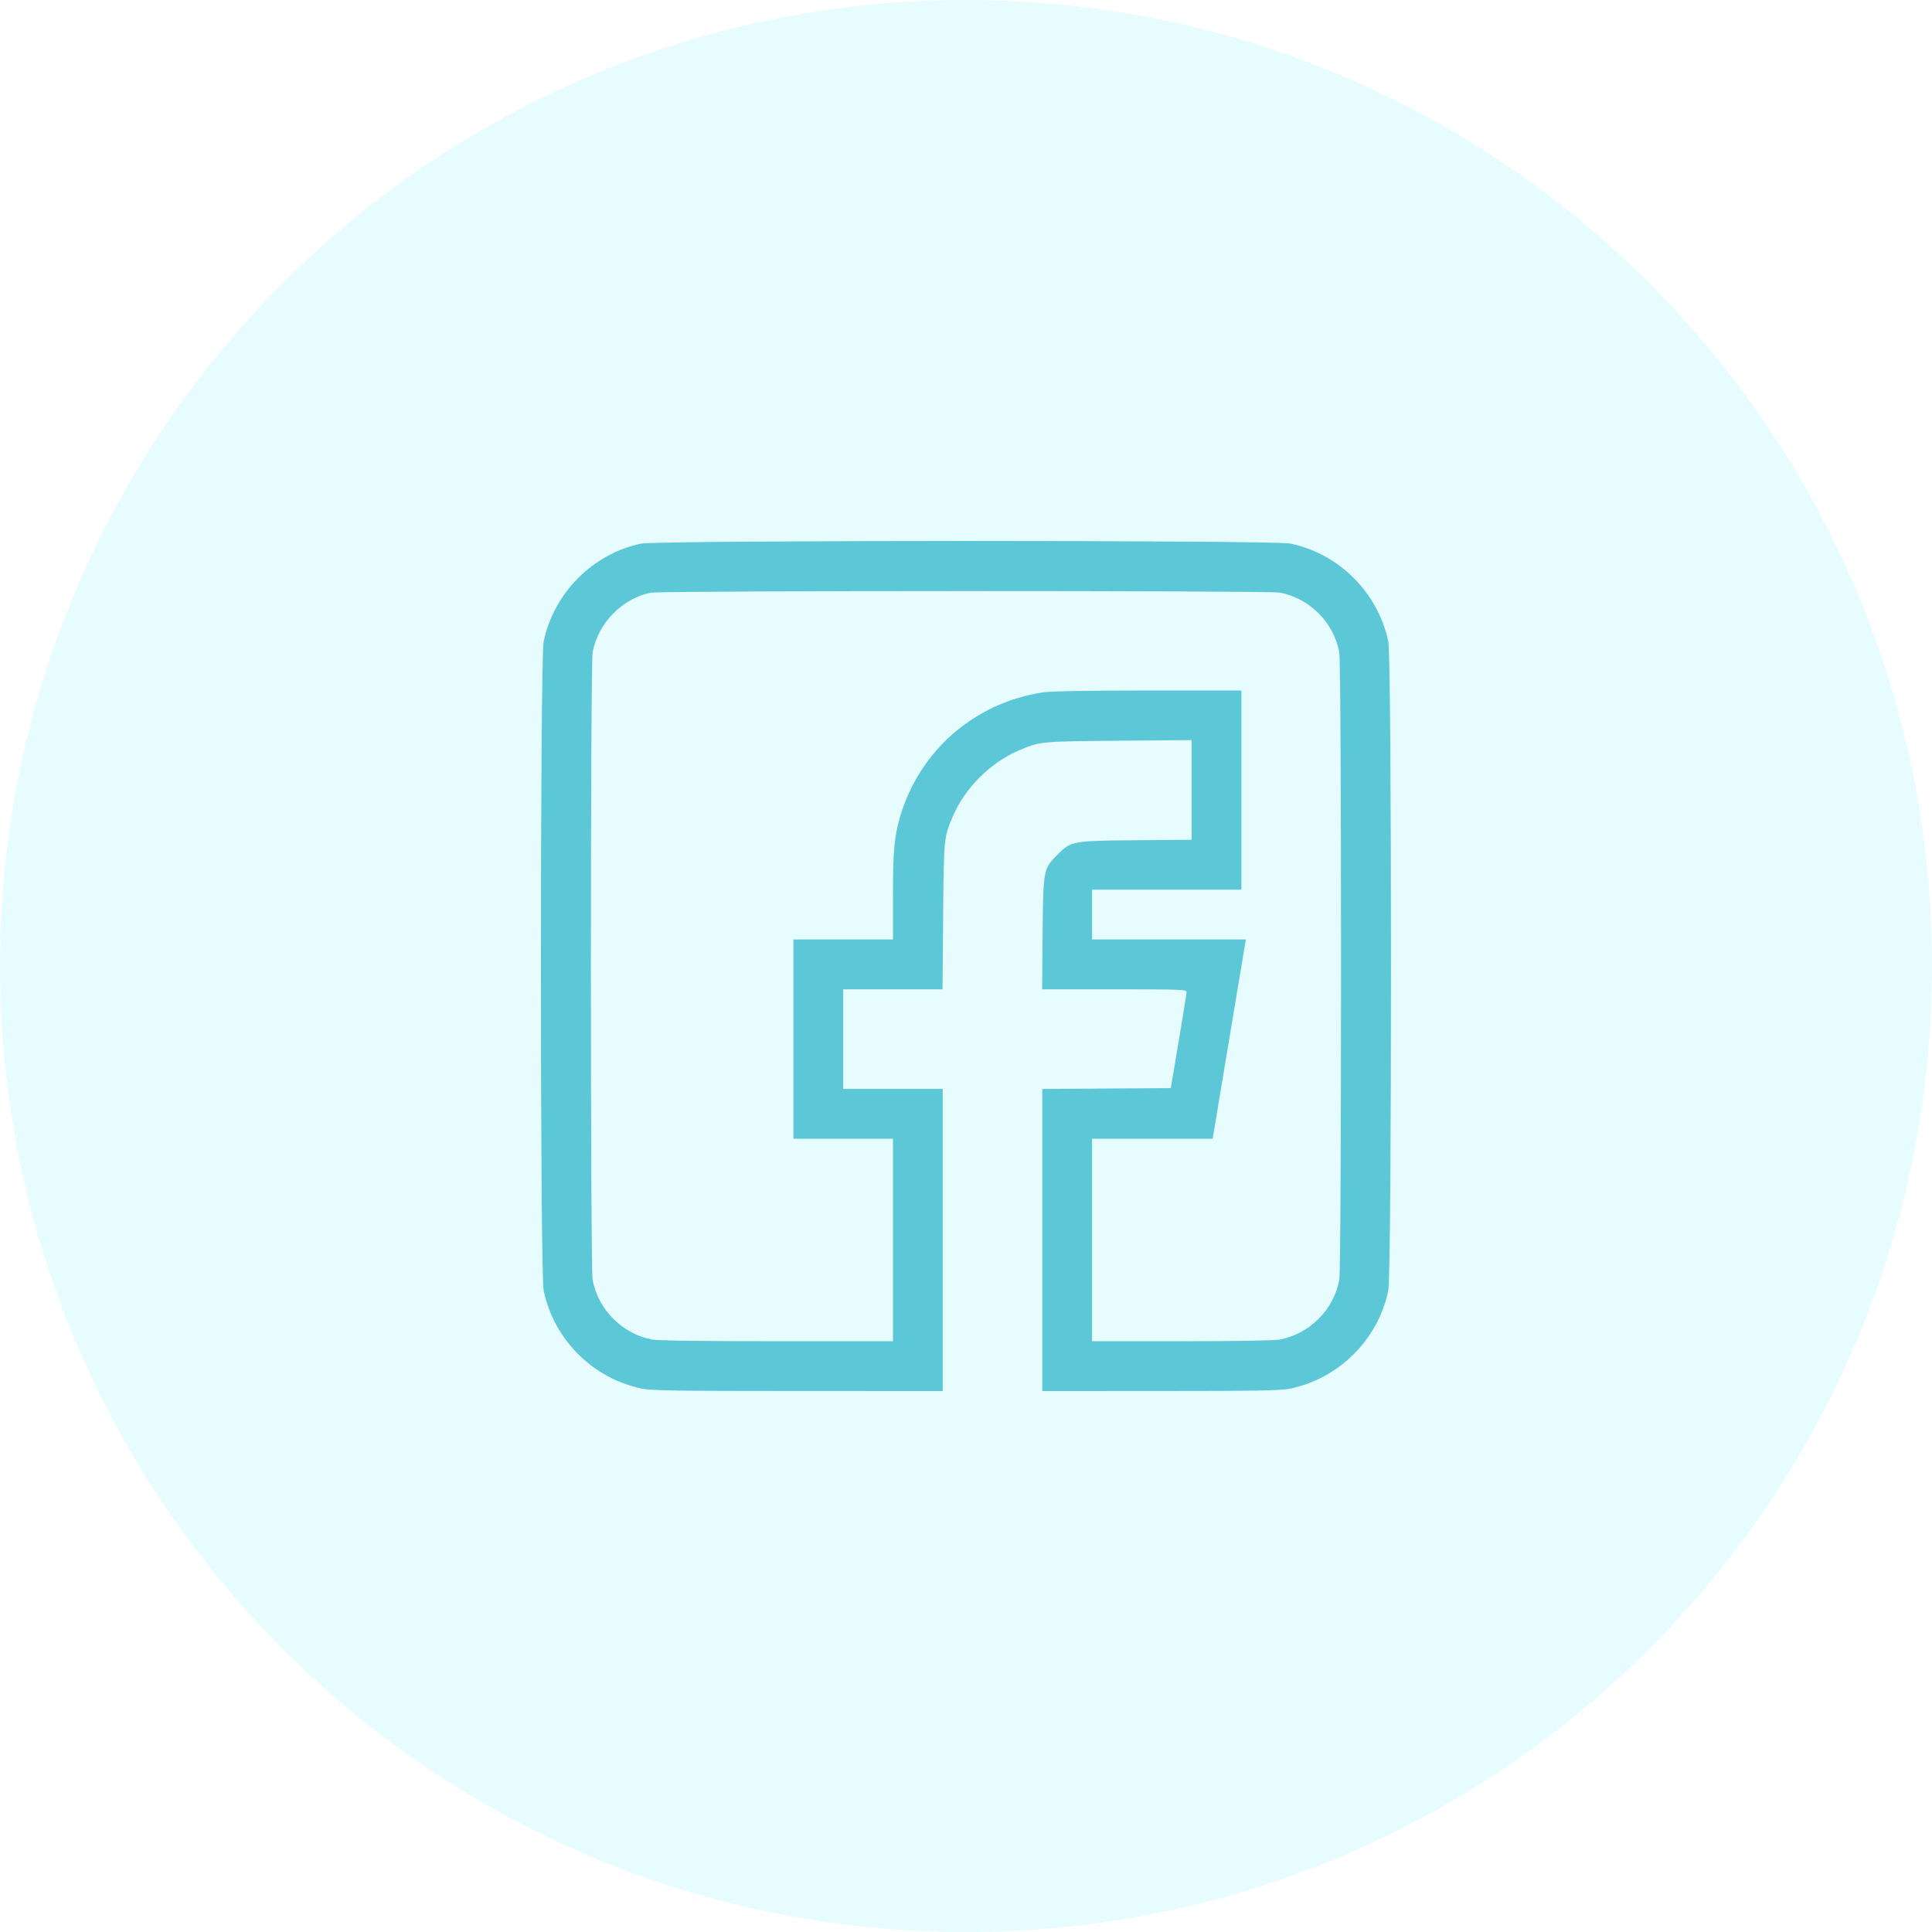
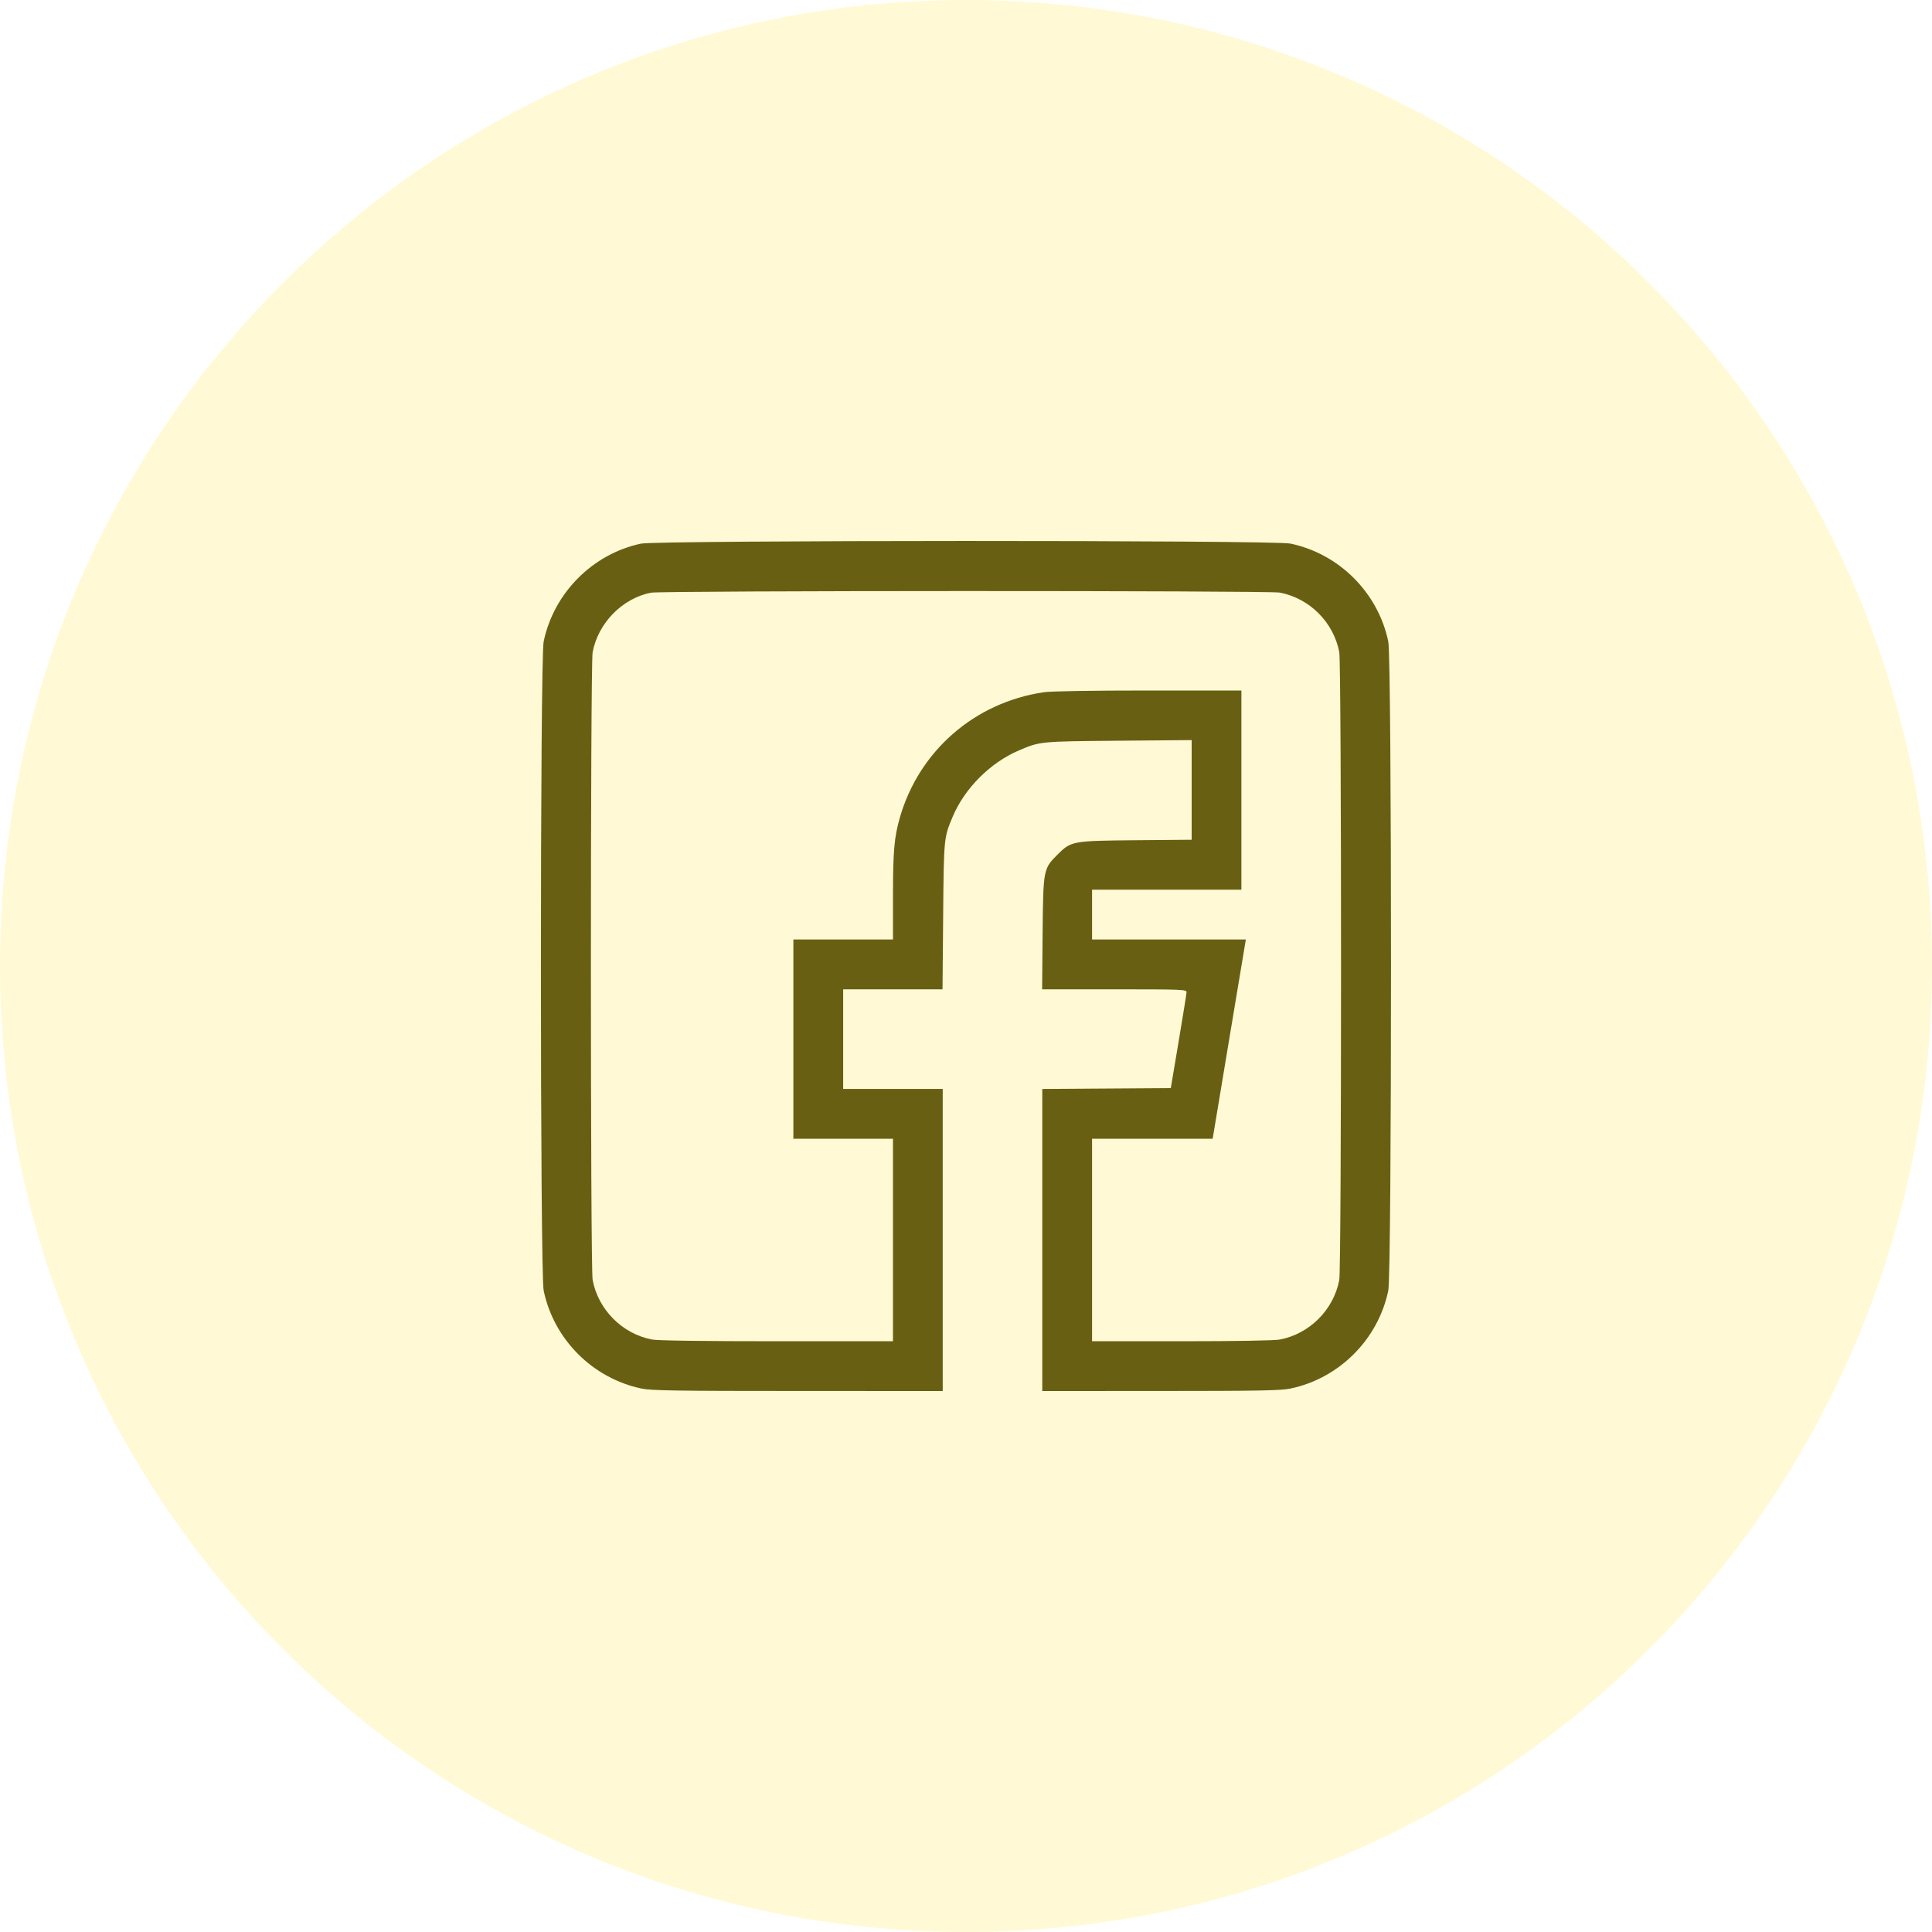
<svg xmlns="http://www.w3.org/2000/svg" width="40" height="40" viewBox="0 0 40 40" fill="none">
-   <circle cx="20" cy="20" r="20" fill="#E6FCFF" />
-   <path fill-rule="evenodd" clip-rule="evenodd" d="M13.266 11.256C12.267 11.47 11.465 12.278 11.256 13.282C11.18 13.644 11.18 26.359 11.256 26.721C11.467 27.733 12.271 28.537 13.283 28.749C13.483 28.791 14.025 28.799 16.521 28.799L19.518 28.8V25.672V22.545H18.488H17.457V21.514V20.483H18.485H19.514L19.527 18.962C19.541 17.341 19.541 17.346 19.725 16.908C19.972 16.32 20.507 15.786 21.099 15.535C21.534 15.35 21.53 15.35 23.151 15.336L24.672 15.323V16.354V17.386L23.512 17.396C22.197 17.408 22.175 17.412 21.889 17.699C21.602 17.985 21.598 18.007 21.586 19.323L21.576 20.483H23.072C24.475 20.483 24.568 20.486 24.566 20.543C24.565 20.576 24.491 21.036 24.402 21.565L24.24 22.528L22.91 22.537L21.579 22.546V25.673V28.8L24.027 28.799C26.041 28.799 26.518 28.79 26.716 28.749C27.727 28.537 28.531 27.733 28.743 26.721C28.818 26.359 28.818 13.644 28.743 13.282C28.531 12.27 27.727 11.466 26.716 11.254C26.364 11.181 13.608 11.183 13.266 11.256ZM26.496 12.269C27.113 12.386 27.611 12.884 27.728 13.502C27.777 13.757 27.777 26.246 27.728 26.501C27.611 27.118 27.113 27.617 26.496 27.734C26.385 27.755 25.576 27.769 24.461 27.769H22.61V25.672V23.576H23.858H25.107L25.45 21.514L25.794 19.451H24.202H22.61V18.936V18.42H24.156H25.702V16.358V14.296H23.776C22.579 14.296 21.757 14.31 21.603 14.333C20.175 14.547 19.03 15.545 18.631 16.925C18.514 17.332 18.488 17.626 18.488 18.556V19.451H17.457H16.426V21.514V23.576H17.457H18.488V25.672V27.769H16.087C14.599 27.769 13.617 27.756 13.502 27.734C12.885 27.617 12.387 27.118 12.27 26.501C12.222 26.246 12.222 13.757 12.27 13.502C12.384 12.899 12.886 12.387 13.476 12.271C13.698 12.227 26.266 12.225 26.496 12.269Z" fill="#5CC8D7" />
+   <circle cx="20" cy="20" r="20" fill="#FFFAD5" />
+   <path fill-rule="evenodd" clip-rule="evenodd" d="M13.266 11.256C12.267 11.47 11.465 12.278 11.256 13.282C11.18 13.644 11.18 26.359 11.256 26.721C11.467 27.733 12.271 28.537 13.283 28.749C13.483 28.791 14.025 28.799 16.521 28.799L19.518 28.8V25.672V22.545H18.488H17.457V21.514V20.483H18.485H19.514L19.527 18.962C19.541 17.341 19.541 17.346 19.725 16.908C19.972 16.32 20.507 15.786 21.099 15.535C21.534 15.35 21.53 15.35 23.151 15.336L24.672 15.323V16.354V17.386L23.512 17.396C22.197 17.408 22.175 17.412 21.889 17.699C21.602 17.985 21.598 18.007 21.586 19.323L21.576 20.483H23.072C24.475 20.483 24.568 20.486 24.566 20.543C24.565 20.576 24.491 21.036 24.402 21.565L24.24 22.528L22.91 22.537L21.579 22.546V25.673V28.8L24.027 28.799C26.041 28.799 26.518 28.79 26.716 28.749C27.727 28.537 28.531 27.733 28.743 26.721C28.818 26.359 28.818 13.644 28.743 13.282C28.531 12.27 27.727 11.466 26.716 11.254C26.364 11.181 13.608 11.183 13.266 11.256ZM26.496 12.269C27.113 12.386 27.611 12.884 27.728 13.502C27.777 13.757 27.777 26.246 27.728 26.501C27.611 27.118 27.113 27.617 26.496 27.734C26.385 27.755 25.576 27.769 24.461 27.769H22.61V25.672V23.576H23.858H25.107L25.45 21.514L25.794 19.451H24.202H22.61V18.936V18.42H24.156H25.702V16.358V14.296H23.776C22.579 14.296 21.757 14.31 21.603 14.333C20.175 14.547 19.03 15.545 18.631 16.925C18.514 17.332 18.488 17.626 18.488 18.556V19.451H17.457H16.426V21.514V23.576H17.457H18.488V25.672V27.769H16.087C14.599 27.769 13.617 27.756 13.502 27.734C12.885 27.617 12.387 27.118 12.27 26.501C12.222 26.246 12.222 13.757 12.27 13.502C12.384 12.899 12.886 12.387 13.476 12.271C13.698 12.227 26.266 12.225 26.496 12.269Z" fill="#695F12" />
</svg>
